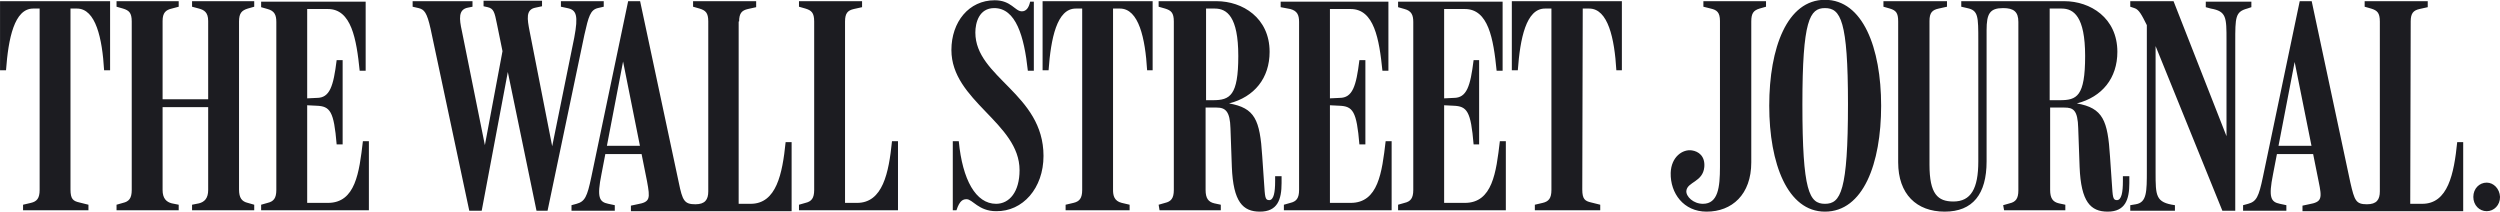
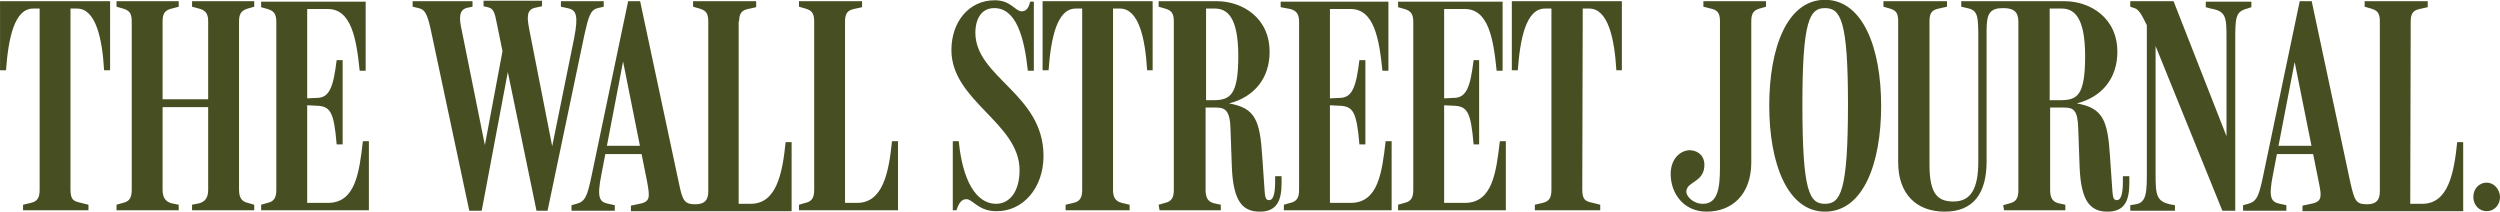
<svg xmlns="http://www.w3.org/2000/svg" version="1.1" id="Layer_1" x="0px" y="0px" viewBox="0 0 542.9 46" style="enable-background:new 0 0 542.9 46;" xml:space="preserve">
  <style type="text/css">
- 	.st0{fill:#1C1C21;}
+ 	.st0{fill:#474E21;}
</style>
  <g id="layer1" transform="translate(-67.09241,-701.4412)">
-     <path id="path13406" class="st0" d="M607.1,741.1c-1.6,0-2.9,1.3-2.9,3.1c0,1.8,1.3,3.1,2.9,3.1s2.9-1.3,2.9-3.1   C609.9,742.4,608.6,741.1,607.1,741.1 M502.3,747.1h13.3v-1.2l-1.4-0.3c-1.3-0.3-1.9-1.1-1.9-2.9v-17.9h3.1c1.9,0,2.9,0.5,3,4.5   l0.3,8.4c0.3,7.6,2.4,9.7,6.1,9.7c3.8,0,4.7-2.6,4.7-6.2v-1.5h-1.4v1.1c0,2.4-0.3,4.1-1.3,4.1c-0.9,0-0.9-0.7-1.1-3.7l-0.4-5.8   c-0.5-7.8-1.5-10.5-7.2-11.5c5.5-1.4,8.8-5.5,8.8-11.2c0-7.4-5.9-11-11.5-11h-22.4v1.2l1.3,0.3c2.4,0.5,2.4,1.8,2.4,7.1v26.2   c0,5.9-1.6,8.7-5.4,8.7c-3.4,0-5.2-1.6-5.2-8V706c0-1.8,0.6-2.4,2-2.7l1.8-0.4v-1.2h-13.8v1.2l1.4,0.4c1.3,0.4,1.8,0.9,1.8,2.8   v30.6c0,6.9,4,10.7,10.1,10.7c6.1,0,9.1-3.8,9.1-10.9V708c0-3.6,0.7-4.8,3.6-4.8c2.3,0,3.3,0.8,3.3,3v36.6c0,1.8-0.6,2.5-1.9,2.8   l-1.4,0.4L502.3,747.1L502.3,747.1z M590.6,706.1c0-1.8,0.6-2.4,1.9-2.7l1.8-0.4v-1.3h-13.7v1.2l1.4,0.4c1.3,0.4,1.9,0.9,1.9,2.8   V743c0,1.8-0.7,2.8-2.8,2.8c-2.4,0-2.7-0.8-3.6-4.7l-8.4-39.4h-2.6l-8,38.2c-0.9,4.3-1.4,5.3-3.2,5.8l-1.1,0.3v1.2h9.4v-1.2   l-1.4-0.3c-2-0.4-2.5-1.4-1.5-6.4l4.7-24.4l5.2,25.9c0.8,3.8,0.7,4.5-2.1,5l-1.4,0.3v1.2h34.9v-15h-1.3c-0.7,6.9-2,13.4-7.6,13.4   h-2.6L590.6,706.1L590.6,706.1z M570.1,734.9v-1.8h-8.9l-0.3,1.8H570.1z M533.3,706.9v31.5c0,4.7,0,7-2.4,7.4l-1.2,0.2v1.2h9.7   v-1.2c-4.2-0.6-4.2-2-4.2-7.2v-29.9l-1.6-1.4l16.1,39.7h2.8v-36.6c0-5.4,0-6.6,2.6-7.3l0.9-0.3v-1.2h-9.9v1.2l1.1,0.3   c3.4,0.6,3.4,1.9,3.4,6.9V733l0.7-0.2l-12.2-31.1h-9.4v1.2l0.9,0.3C531.6,703.5,532.2,704.7,533.3,706.9 M512.2,703.3h2.6   c2.6,0,5.1,1.7,5.1,10.3c0,8.8-1.8,9.6-5.5,9.6h-2.2V703.3z M468.4,724c0,19-1.6,21.7-5,21.7c-3.4,0-4.9-2.7-4.9-21.6   c0-18.3,1.6-20.9,4.9-20.9C466.8,703.2,468.4,705.9,468.4,724 M475.6,724.4c0-12.6-4-23-12.2-23c-8.2,0-12.1,10.4-12.1,23   c0,12.6,4,23,12.1,23C471.7,747.4,475.6,737,475.6,724.4 M447.4,706.1c0-1.8,0.5-2.4,1.8-2.8l1.4-0.4v-1.2H437v1.2l1.6,0.4   c1.3,0.3,2,0.8,2,2.7v31.7c0,4.4-0.4,8-3.7,8c-2.1,0-3.7-1.6-3.6-2.8c0.2-2,3.6-1.9,3.9-5.2c0.2-2.4-1.3-3.4-2.7-3.6   c-2-0.3-4.5,1.4-4.6,4.9c-0.1,4.4,2.8,8.4,7.8,8.4c5.5,0,9.7-3.7,9.7-10.7L447.4,706.1L447.4,706.1z M227.6,706.1   c0-1.8,0.6-2.4,1.9-2.7l1.8-0.4v-1.3h-13.7v1.2l1.4,0.4c1.3,0.4,1.9,0.9,1.9,2.8V743c0,1.8-0.7,2.8-2.8,2.8c-2.4,0-2.8-0.8-3.6-4.7   l-8.4-39.4h-2.6l-8,38.2c-0.9,4.3-1.4,5.3-3.2,5.8l-1.1,0.3v1.2h9.4v-1.2l-1.4-0.3c-2-0.4-2.5-1.4-1.5-6.4l4.7-24.5l5.2,26   c0.7,3.8,0.7,4.5-2.1,5l-1.4,0.3v1.2h34.9v-15h-1.3c-0.7,6.9-2,13.4-7.6,13.4h-2.6V706.1z M410.8,703.3h1.4c4.1,0,5.5,6.5,5.9,13.4   h1.2v-15h-23.9v15h1.3c0.5-6.9,1.8-13.4,5.9-13.4h1.4v39.4c0,1.8-0.6,2.5-1.9,2.8l-1.7,0.4v1.2h14.2v-1.2l-2-0.5   c-1.3-0.3-1.9-0.7-1.9-2.8L410.8,703.3L410.8,703.3z M380.7,724.3l2,0.1c3,0.1,3.8,1.2,4.4,8.4h1.2v-18.3h-1.2   c-0.7,5.7-1.5,8.2-4.3,8.2l-2.1,0.1v-19.4h4.5c5.1,0,6.2,6.4,6.9,13.4h1.3v-15h-22.7v1.2l1.4,0.4c1.5,0.4,1.9,1.3,1.9,2.8v36.5   c0,1.8-0.6,2.5-1.9,2.8l-1.4,0.4v1.2h23.4v-15h-1.3c-0.8,6.8-1.6,13.4-7.6,13.4h-4.5L380.7,724.3L380.7,724.3z M355.9,724.3l2,0.1   c3,0.1,3.8,1.2,4.4,8.4h1.3v-18.3h-1.3c-0.7,5.7-1.5,8.2-4.3,8.2l-2.1,0.1v-19.4h4.5c5.1,0,6.2,6.5,6.9,13.4h1.3v-15h-23.4v1.2   l2.1,0.4c1.5,0.4,1.9,1.3,1.9,2.8v36.5c0,1.8-0.6,2.5-1.9,2.8l-1.4,0.4v1.2h23.4v-15H368c-0.8,6.8-1.6,13.4-7.6,13.4h-4.5V724.3   L355.9,724.3z M328.9,703.3h2c2.6,0,5.1,1.7,5.1,10.3c0,8.6-1.8,9.6-5.5,9.6h-1.5V703.3z M318.9,747.1h13.3v-1.2l-1.4-0.3   c-1.3-0.3-1.9-1.1-1.9-2.9v-17.9h2.4c1.9,0,2.9,0.8,3,4.5l0.3,8.4c0.3,7.6,2.4,9.7,6.1,9.7c3.8,0,4.7-2.6,4.7-6.2v-1.5h-1.4v1.1   c0,2.4-0.3,4.1-1.3,4.1c-0.9,0-0.9-0.7-1.1-3.7l-0.4-5.8c-0.5-8-1.6-10.5-7.2-11.5c5.5-1.4,8.8-5.5,8.8-11.2c0-7.4-5.9-11-11.5-11   h-12.6v1.2l1.4,0.4c1.3,0.4,1.9,0.9,1.9,2.8v36.6c0,1.8-0.6,2.5-1.9,2.8l-1.4,0.4L318.9,747.1L318.9,747.1z M308.9,703.3h1.4   c4.1,0,5.5,6.5,5.9,13.4h1.2v-15h-23.9v15h1.3c0.5-6.9,1.8-13.4,5.9-13.4h1.4v39.4c0,1.8-0.6,2.5-1.9,2.8l-1.7,0.4v1.2h13.9v-1.2   l-1.7-0.4c-1.7-0.4-1.9-1.7-1.9-2.8V703.3z M293.7,735.3c0-13.5-14.8-17-14.8-26.8c0-2.1,0.8-5.3,4.1-5.3c4.7,0,6.5,6.1,7.3,13.6   h1.3v-15h-0.8c-0.3,1.4-0.9,2.1-1.8,2.1c-1.5,0-2.3-2.4-5.9-2.4c-5.6,0-9.4,4.7-9.4,10.8c0,11.1,14.8,15.8,14.8,26.1   c0,4.7-2.2,7.3-5.1,7.3c-4.4,0-7.3-5.2-8.1-13.6h-1.3v15h0.8c0.7-2.2,1.5-2.4,2.2-2.4c1.3,0,2.6,2.6,6.4,2.6   C289.2,747.4,293.7,742.3,293.7,735.3 M250.6,706.1c0-1.8,0.6-2.4,1.9-2.7l1.8-0.4v-1.3h-13.7v1.2l1.4,0.4c1.3,0.4,1.9,0.9,1.9,2.8   v36.6c0,1.8-0.6,2.5-1.9,2.8l-1.4,0.4v1.2h21.5v-15h-1.3c-0.7,6.9-2,13.4-7.6,13.4h-2.6V706.1z M207,734.9v-1.8h-8.9l-0.3,1.8H207   L207,734.9z M169,747.2h2.7l6.1-32.4h-0.9l6.7,32.4h2.4l8-38.2c0.9-4,1.3-5.4,2.9-5.8l1.3-0.3v-1.2h-9.3v1.2l1.4,0.3   c2,0.4,2.4,1.6,1.5,6.4l-5.2,25.6h0.8l-5.3-27c-0.5-2.6-0.9-4.7,1.3-5.1l1.4-0.3v-1.2h-12.7v1.2l0.9,0.2c1.3,0.3,1.5,1.1,2,3.6   l2,9.8l-0.4-5.9l-4.5,24h0.6l-5.3-26.3c-0.6-2.7-0.8-4.7,1.3-5.1l1-0.2v-1.2h-13v1.2l1.3,0.3c1.2,0.3,1.8,0.9,2.6,4.5L169,747.2   L169,747.2z M133.8,724.3l2,0.1c3,0.1,3.8,1.2,4.4,8.4h1.3v-18.3h-1.3c-0.7,5.7-1.5,8.2-4.3,8.2l-2.1,0.1v-19.4h4.5   c5.1,0,6.2,6.5,6.9,13.4h1.3v-15h-22.7v1.2l1.4,0.4c1.5,0.4,1.9,1.3,1.9,2.8v36.5c0,1.8-0.6,2.5-1.9,2.8l-1.4,0.4v1.2h23.4v-15   h-1.3c-0.8,6.8-1.6,13.4-7.6,13.4h-4.5V724.3L133.8,724.3z M92.4,747.1h13.5v-1.2l-1.5-0.3c-1.2-0.3-2-1.1-2-2.9v-18h9.9v18   c0,1.8-0.8,2.6-2,2.9l-1.5,0.3v1.2h13.5v-1.2l-1.4-0.4c-1.3-0.3-1.9-1.1-1.9-2.9v-36.5c0-1.8,0.6-2.4,1.9-2.8l1.4-0.4v-1.2h-13.5   v1.2l1.5,0.4c1.1,0.3,2,0.8,2,2.7V723h-9.9V706c0-1.8,0.7-2.4,2-2.7l1.5-0.4v-1.2H92.4v1.2l1.4,0.4c1.3,0.4,1.9,0.9,1.9,2.8v36.6   c0,1.8-0.6,2.5-1.9,2.8l-1.4,0.4L92.4,747.1L92.4,747.1z M82.4,703.3h1.4c4.1,0,5.5,6.5,5.9,13.4H91v-15H67.1v15h1.3   c0.5-6.9,1.8-13.4,5.9-13.4h1.4v39.4c0,1.8-0.6,2.5-1.9,2.8l-1.7,0.4v1.2h14.2v-1.2l-2-0.5c-1.3-0.3-1.9-0.7-1.9-2.8L82.4,703.3   L82.4,703.3z" />
+     <path id="path13406" class="st0" d="M607.1,741.1c-1.6,0-2.9,1.3-2.9,3.1s1.3,3.1,2.9,3.1s2.9-1.3,2.9-3.1   C609.9,742.4,608.6,741.1,607.1,741.1 M502.3,747.1h13.3v-1.2l-1.4-0.3c-1.3-0.3-1.9-1.1-1.9-2.9v-17.9h3.1c1.9,0,2.9,0.5,3,4.5   l0.3,8.4c0.3,7.6,2.4,9.7,6.1,9.7c3.8,0,4.7-2.6,4.7-6.2v-1.5h-1.4v1.1c0,2.4-0.3,4.1-1.3,4.1c-0.9,0-0.9-0.7-1.1-3.7l-0.4-5.8   c-0.5-7.8-1.5-10.5-7.2-11.5c5.5-1.4,8.8-5.5,8.8-11.2c0-7.4-5.9-11-11.5-11H493v1.2l1.3,0.3c2.4,0.5,2.4,1.8,2.4,7.1v26.2   c0,5.9-1.6,8.7-5.4,8.7c-3.4,0-5.2-1.6-5.2-8V706c0-1.8,0.6-2.4,2-2.7l1.8-0.4v-1.2h-13.8v1.2l1.4,0.4c1.3,0.4,1.8,0.9,1.8,2.8   v30.6c0,6.9,4,10.7,10.1,10.7s9.1-3.8,9.1-10.9V708c0-3.6,0.7-4.8,3.6-4.8c2.3,0,3.3,0.8,3.3,3v36.6c0,1.8-0.6,2.5-1.9,2.8   l-1.4,0.4L502.3,747.1L502.3,747.1z M590.6,706.1c0-1.8,0.6-2.4,1.9-2.7l1.8-0.4v-1.3h-13.7v1.2l1.4,0.4c1.3,0.4,1.9,0.9,1.9,2.8   V743c0,1.8-0.7,2.8-2.8,2.8c-2.4,0-2.7-0.8-3.6-4.7l-8.4-39.4h-2.6l-8,38.2c-0.9,4.3-1.4,5.3-3.2,5.8l-1.1,0.3v1.2h9.4V746   l-1.4-0.3c-2-0.4-2.5-1.4-1.5-6.4l4.7-24.4l5.2,25.9c0.8,3.8,0.7,4.5-2.1,5l-1.4,0.3v1.2H602v-15h-1.3c-0.7,6.9-2,13.4-7.6,13.4   h-2.6L590.6,706.1L590.6,706.1z M570.1,734.9v-1.8h-8.9l-0.3,1.8H570.1z M533.3,706.9v31.5c0,4.7,0,7-2.4,7.4l-1.2,0.2v1.2h9.7V746   c-4.2-0.6-4.2-2-4.2-7.2v-29.9l-1.6-1.4l16.1,39.7h2.8v-36.6c0-5.4,0-6.6,2.6-7.3l0.9-0.3v-1.2h-9.9v1.2l1.1,0.3   c3.4,0.6,3.4,1.9,3.4,6.9V733l0.7-0.2l-12.2-31.1h-9.4v1.2l0.9,0.3C531.6,703.5,532.2,704.7,533.3,706.9 M512.2,703.3h2.6   c2.6,0,5.1,1.7,5.1,10.3c0,8.8-1.8,9.6-5.5,9.6h-2.2L512.2,703.3L512.2,703.3z M468.4,724c0,19-1.6,21.7-5,21.7s-4.9-2.7-4.9-21.6   c0-18.3,1.6-20.9,4.9-20.9C466.8,703.2,468.4,705.9,468.4,724 M475.6,724.4c0-12.6-4-23-12.2-23s-12.1,10.4-12.1,23s4,23,12.1,23   C471.7,747.4,475.6,737,475.6,724.4 M447.4,706.1c0-1.8,0.5-2.4,1.8-2.8l1.4-0.4v-1.2H437v1.2l1.6,0.4c1.3,0.3,2,0.8,2,2.7v31.7   c0,4.4-0.4,8-3.7,8c-2.1,0-3.7-1.6-3.6-2.8c0.2-2,3.6-1.9,3.9-5.2c0.2-2.4-1.3-3.4-2.7-3.6c-2-0.3-4.5,1.4-4.6,4.9   c-0.1,4.4,2.8,8.4,7.8,8.4c5.5,0,9.7-3.7,9.7-10.7L447.4,706.1L447.4,706.1z M227.6,706.1c0-1.8,0.6-2.4,1.9-2.7l1.8-0.4v-1.3   h-13.7v1.2l1.4,0.4c1.3,0.4,1.9,0.9,1.9,2.8V743c0,1.8-0.7,2.8-2.8,2.8c-2.4,0-2.8-0.8-3.6-4.7l-8.4-39.4h-2.6l-8,38.2   c-0.9,4.3-1.4,5.3-3.2,5.8l-1.1,0.3v1.2h9.4V746l-1.4-0.3c-2-0.4-2.5-1.4-1.5-6.4l4.7-24.5l5.2,26c0.7,3.8,0.7,4.5-2.1,5l-1.4,0.3   v1.2H239v-15h-1.3c-0.7,6.9-2,13.4-7.6,13.4h-2.6v-39.6H227.6z M410.8,703.3h1.4c4.1,0,5.5,6.5,5.9,13.4h1.2v-15h-23.9v15h1.3   c0.5-6.9,1.8-13.4,5.9-13.4h1.4v39.4c0,1.8-0.6,2.5-1.9,2.8l-1.7,0.4v1.2h14.2v-1.2l-2-0.5c-1.3-0.3-1.9-0.7-1.9-2.8L410.8,703.3   L410.8,703.3z M380.7,724.3l2,0.1c3,0.1,3.8,1.2,4.4,8.4h1.2v-18.3h-1.2c-0.7,5.7-1.5,8.2-4.3,8.2l-2.1,0.1v-19.4h4.5   c5.1,0,6.2,6.4,6.9,13.4h1.3v-15h-22.7v1.2l1.4,0.4c1.5,0.4,1.9,1.3,1.9,2.8v36.5c0,1.8-0.6,2.5-1.9,2.8l-1.4,0.4v1.2h23.4v-15   h-1.3c-0.8,6.8-1.6,13.4-7.6,13.4h-4.5L380.7,724.3L380.7,724.3z M355.9,724.3l2,0.1c3,0.1,3.8,1.2,4.4,8.4h1.3v-18.3h-1.3   c-0.7,5.7-1.5,8.2-4.3,8.2l-2.1,0.1v-19.4h4.5c5.1,0,6.2,6.5,6.9,13.4h1.3v-15h-23.4v1.2l2.1,0.4c1.5,0.4,1.9,1.3,1.9,2.8v36.5   c0,1.8-0.6,2.5-1.9,2.8l-1.4,0.4v1.2h23.4v-15H368c-0.8,6.8-1.6,13.4-7.6,13.4h-4.5V724.3L355.9,724.3z M328.9,703.3h2   c2.6,0,5.1,1.7,5.1,10.3s-1.8,9.6-5.5,9.6H329v-19.9H328.9z M318.9,747.1h13.3v-1.2l-1.4-0.3c-1.3-0.3-1.9-1.1-1.9-2.9v-17.9h2.4   c1.9,0,2.9,0.8,3,4.5l0.3,8.4c0.3,7.6,2.4,9.7,6.1,9.7c3.8,0,4.7-2.6,4.7-6.2v-1.5H344v1.1c0,2.4-0.3,4.1-1.3,4.1   c-0.9,0-0.9-0.7-1.1-3.7l-0.4-5.8c-0.5-8-1.6-10.5-7.2-11.5c5.5-1.4,8.8-5.5,8.8-11.2c0-7.4-5.9-11-11.5-11h-12.6v1.2l1.4,0.4   c1.3,0.4,1.9,0.9,1.9,2.8v36.6c0,1.8-0.6,2.5-1.9,2.8l-1.4,0.4L318.9,747.1L318.9,747.1z M308.9,703.3h1.4c4.1,0,5.5,6.5,5.9,13.4   h1.2v-15h-23.9v15h1.3c0.5-6.9,1.8-13.4,5.9-13.4h1.4v39.4c0,1.8-0.6,2.5-1.9,2.8l-1.7,0.4v1.2h13.9v-1.2l-1.7-0.4   c-1.7-0.4-1.9-1.7-1.9-2.8v-39.4H308.9z M293.7,735.3c0-13.5-14.8-17-14.8-26.8c0-2.1,0.8-5.3,4.1-5.3c4.7,0,6.5,6.1,7.3,13.6h1.3   v-15h-0.8c-0.3,1.4-0.9,2.1-1.8,2.1c-1.5,0-2.3-2.4-5.9-2.4c-5.6,0-9.4,4.7-9.4,10.8c0,11.1,14.8,15.8,14.8,26.1   c0,4.7-2.2,7.3-5.1,7.3c-4.4,0-7.3-5.2-8.1-13.6H274v15h0.8c0.7-2.2,1.5-2.4,2.2-2.4c1.3,0,2.6,2.6,6.4,2.6   C289.2,747.4,293.7,742.3,293.7,735.3 M250.6,706.1c0-1.8,0.6-2.4,1.9-2.7l1.8-0.4v-1.3h-13.7v1.2l1.4,0.4c1.3,0.4,1.9,0.9,1.9,2.8   v36.6c0,1.8-0.6,2.5-1.9,2.8l-1.4,0.4v1.2h21.5v-15h-1.3c-0.7,6.9-2,13.4-7.6,13.4h-2.6V706.1z M207,734.9v-1.8h-8.9l-0.3,1.8H207   L207,734.9z M169,747.2h2.7l6.1-32.4h-0.9l6.7,32.4h2.4l8-38.2c0.9-4,1.3-5.4,2.9-5.8l1.3-0.3v-1.2h-9.3v1.2l1.4,0.3   c2,0.4,2.4,1.6,1.5,6.4l-5.2,25.6h0.8l-5.3-27c-0.5-2.6-0.9-4.7,1.3-5.1l1.4-0.3v-1.2h-12.7v1.2l0.9,0.2c1.3,0.3,1.5,1.1,2,3.6   l2,9.8l-0.4-5.9l-4.5,24h0.6l-5.3-26.3c-0.6-2.7-0.8-4.7,1.3-5.1l1-0.2v-1.2h-13v1.2l1.3,0.3c1.2,0.3,1.8,0.9,2.6,4.5L169,747.2   L169,747.2z M133.8,724.3l2,0.1c3,0.1,3.8,1.2,4.4,8.4h1.3v-18.3h-1.3c-0.7,5.7-1.5,8.2-4.3,8.2l-2.1,0.1v-19.4h4.5   c5.1,0,6.2,6.5,6.9,13.4h1.3v-15h-22.7v1.2l1.4,0.4c1.5,0.4,1.9,1.3,1.9,2.8v36.5c0,1.8-0.6,2.5-1.9,2.8l-1.4,0.4v1.2h23.4v-15   h-1.3c-0.8,6.8-1.6,13.4-7.6,13.4h-4.5L133.8,724.3L133.8,724.3z M92.4,747.1h13.5v-1.2l-1.5-0.3c-1.2-0.3-2-1.1-2-2.9v-18h9.9v18   c0,1.8-0.8,2.6-2,2.9l-1.5,0.3v1.2h13.5v-1.2l-1.4-0.4c-1.3-0.3-1.9-1.1-1.9-2.9v-36.5c0-1.8,0.6-2.4,1.9-2.8l1.4-0.4v-1.2h-13.5   v1.2l1.5,0.4c1.1,0.3,2,0.8,2,2.7v17h-9.9v-17c0-1.8,0.7-2.4,2-2.7l1.5-0.4v-1.2H92.4v1.2l1.4,0.4c1.3,0.4,1.9,0.9,1.9,2.8v36.6   c0,1.8-0.6,2.5-1.9,2.8l-1.4,0.4V747.1L92.4,747.1z M82.4,703.3h1.4c4.1,0,5.5,6.5,5.9,13.4H91v-15H67.1v15h1.3   c0.5-6.9,1.8-13.4,5.9-13.4h1.4v39.4c0,1.8-0.6,2.5-1.9,2.8l-1.7,0.4v1.2h14.2v-1.2l-2-0.5c-1.3-0.3-1.9-0.7-1.9-2.8V703.3   L82.4,703.3z" />
  </g>
</svg>
